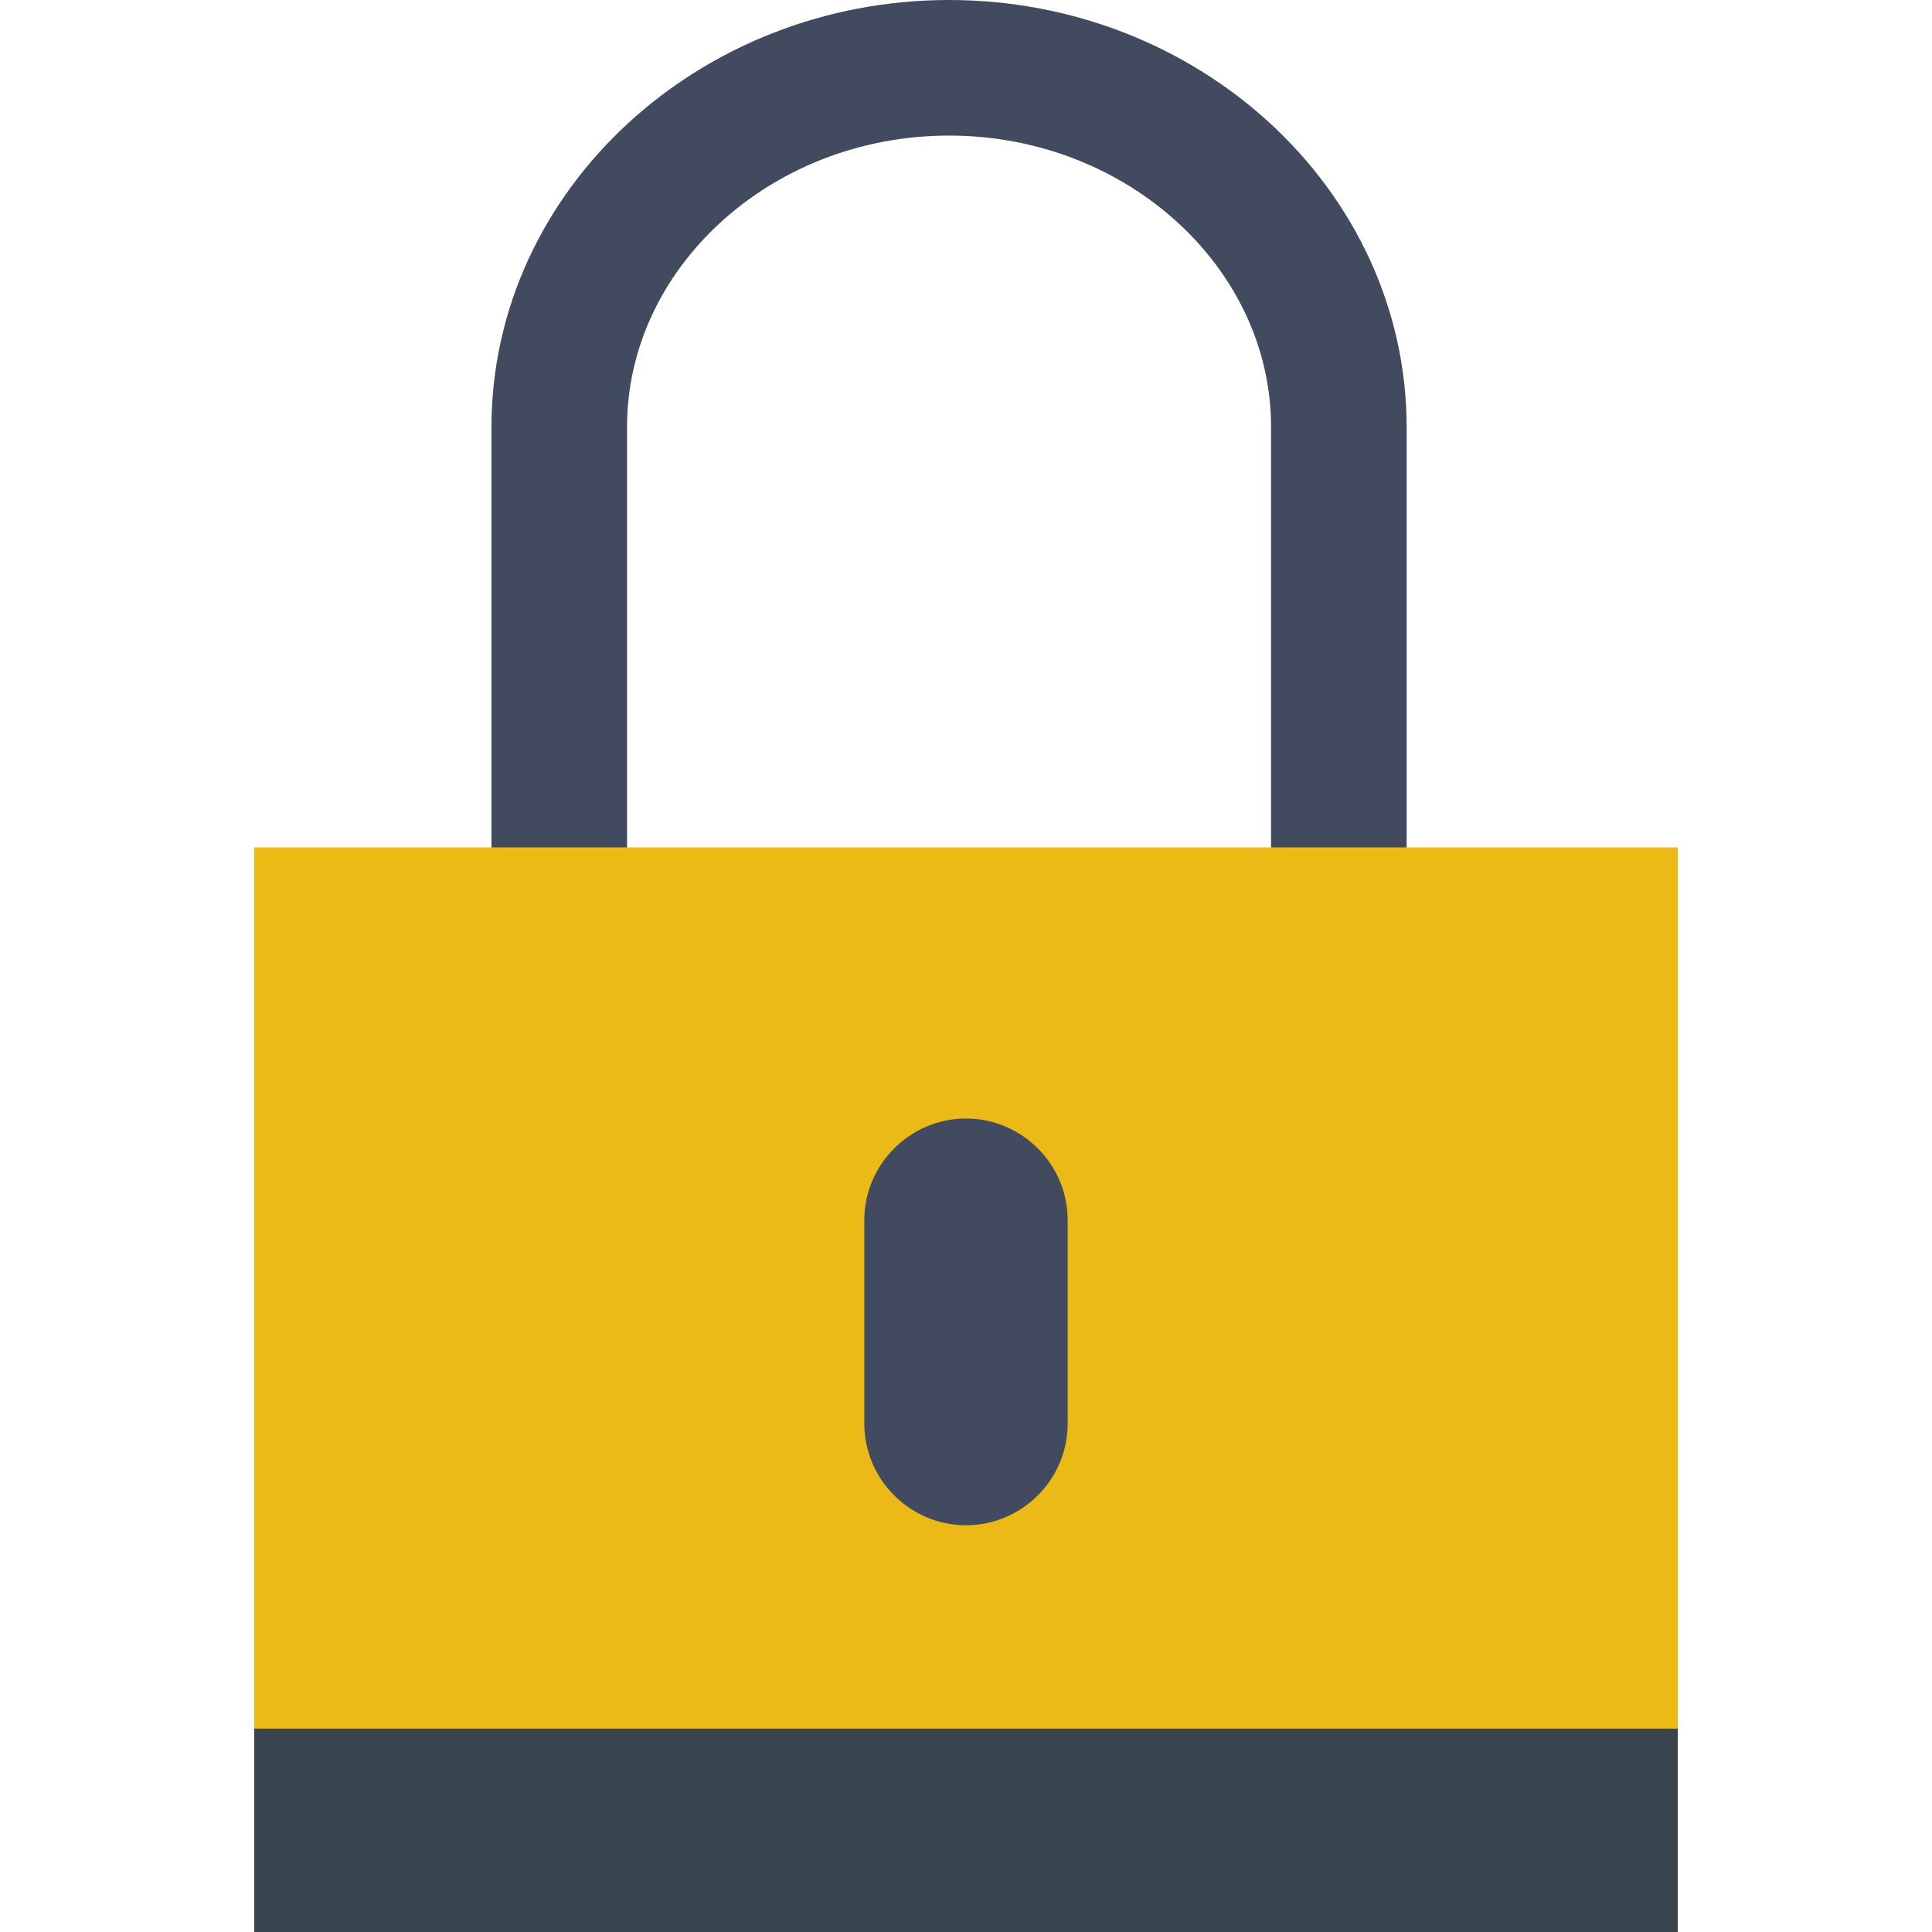
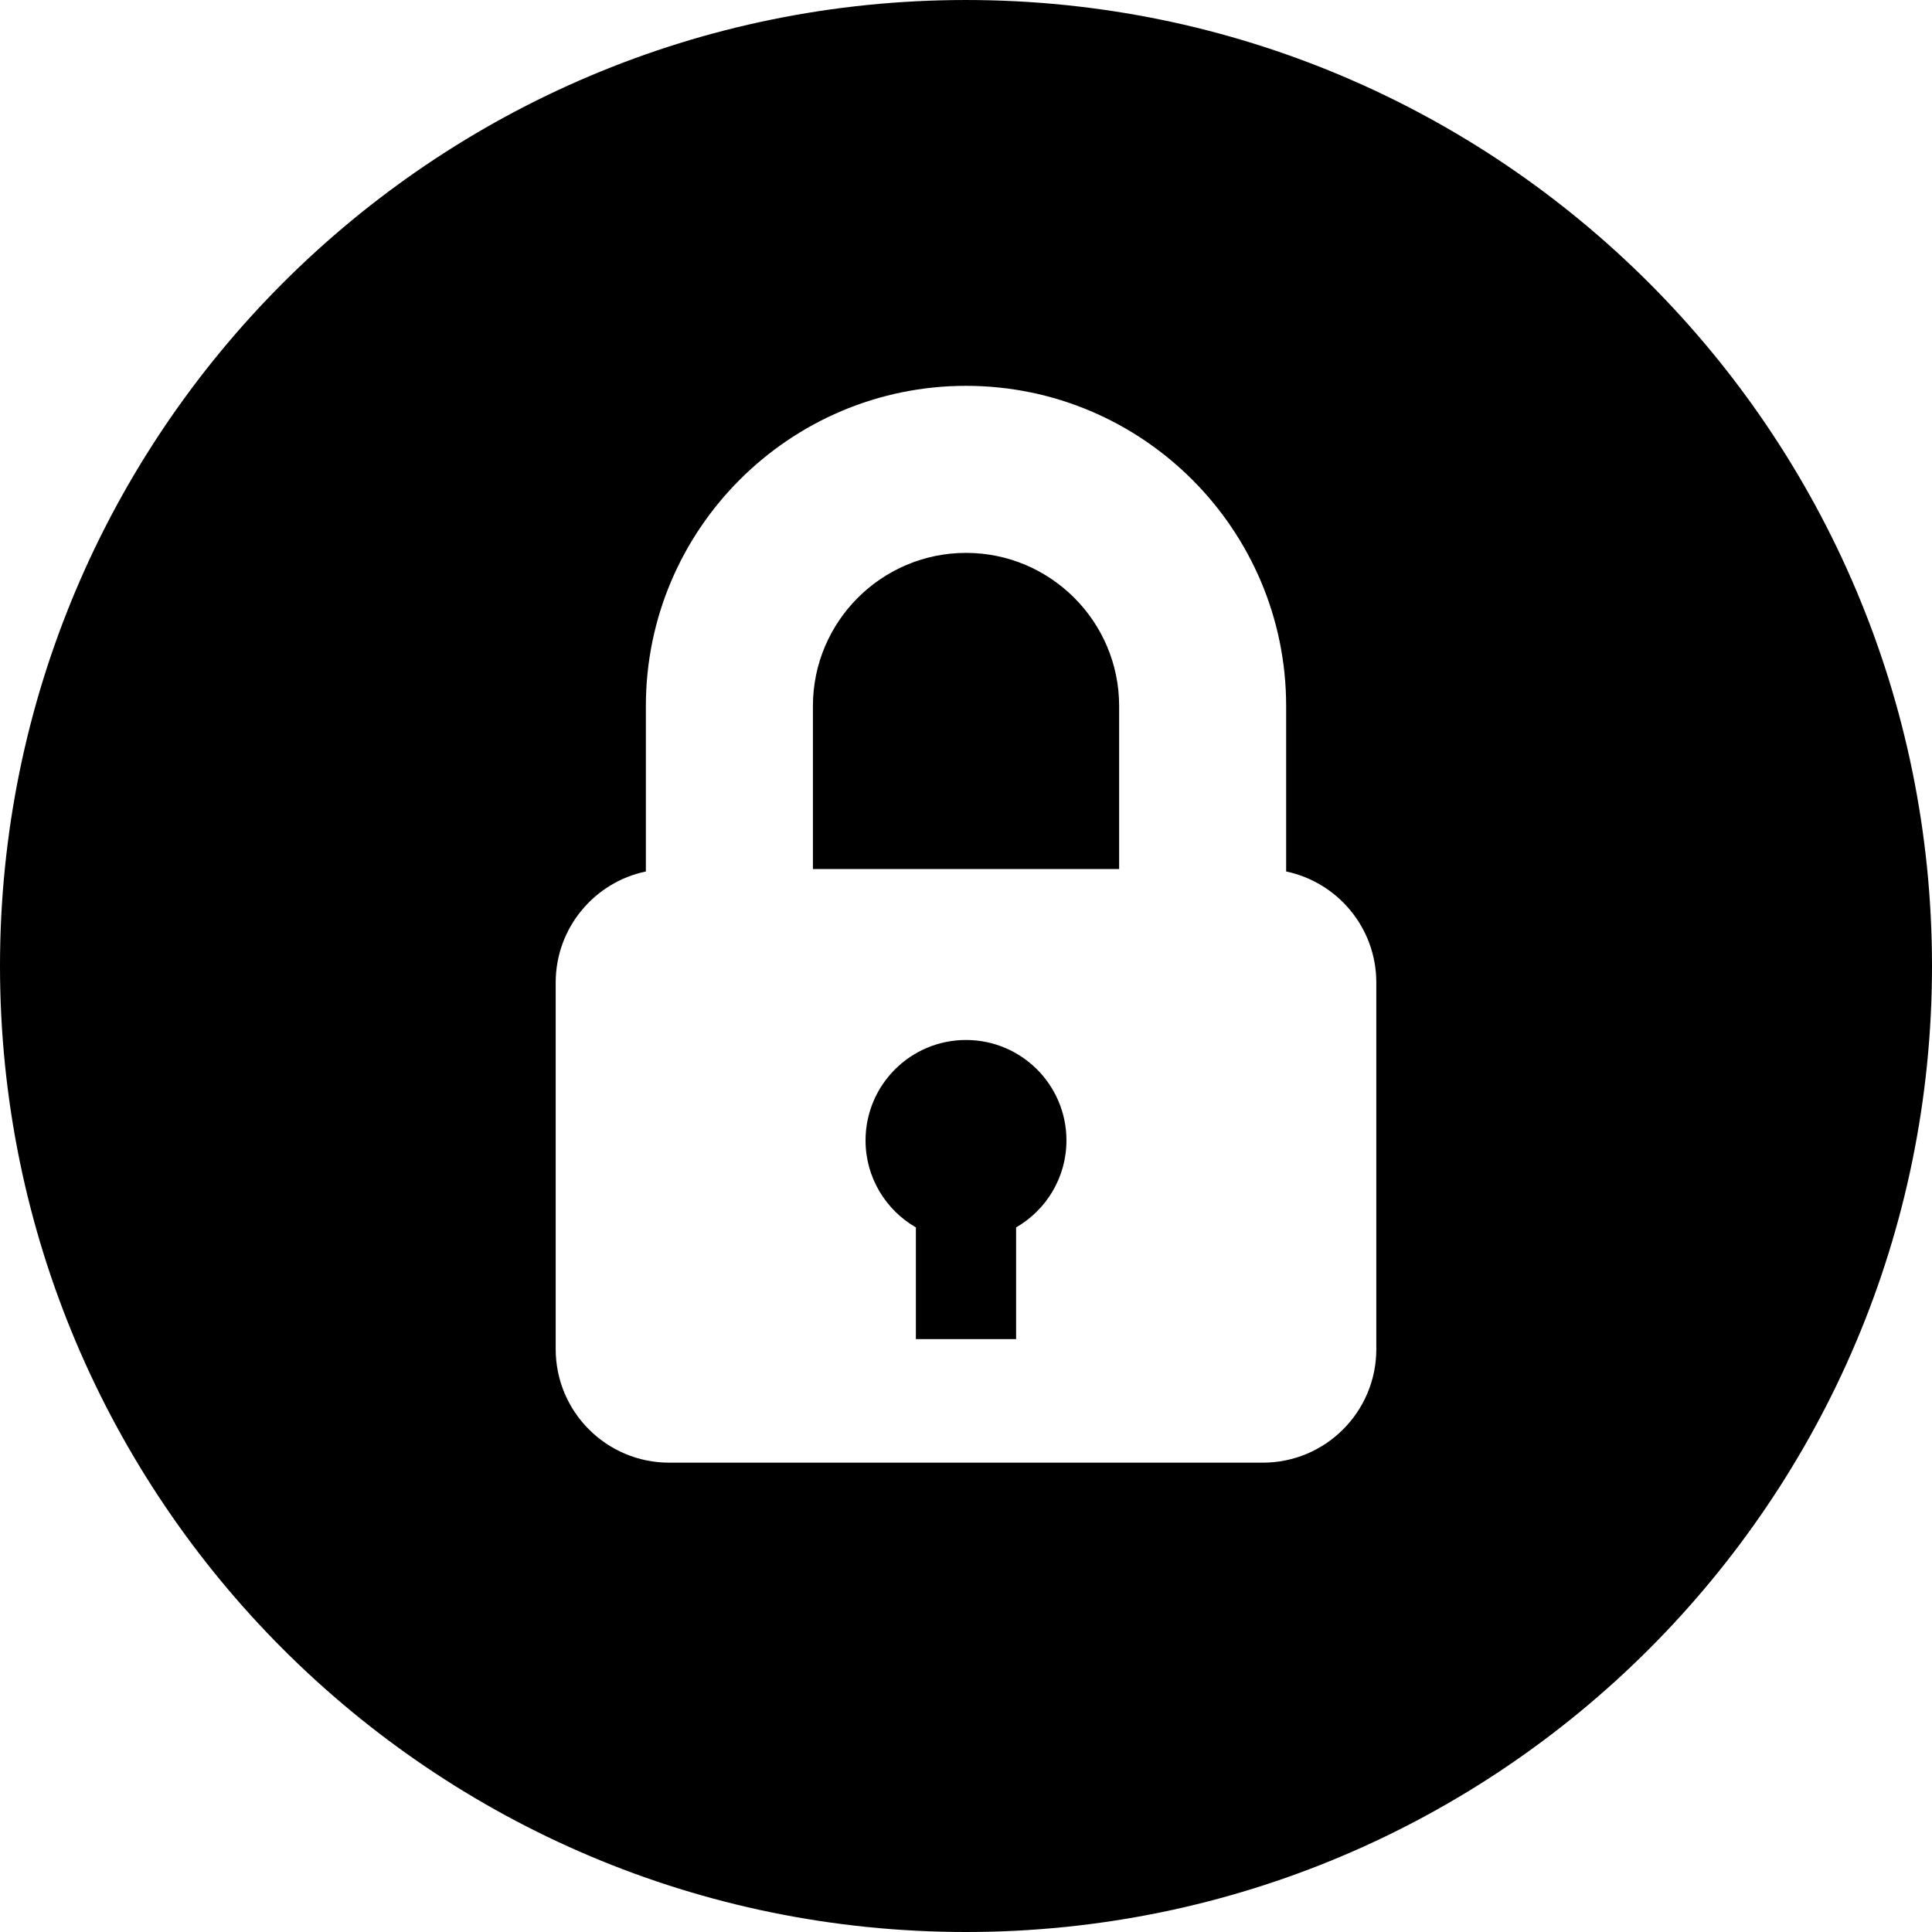
- <svg xmlns="http://www.w3.org/2000/svg" version="1.1" id="Capa_1" x="0px" y="0px" viewBox="0 0 57 57" style="enable-background:new 0 0 57 57;" xml:space="preserve">
-   <path style="fill:none;stroke:#424A60;stroke-width:4;stroke-linecap:round;stroke-miterlimit:10;" d="M16.5,28V12.601  C16.5,6.77,21.675,2,28,2h0c6.325,0,11.5,4.77,11.5,10.601V28H16.5z" />
-   <rect x="7.5" y="25" style="fill:#EBBA16;" width="42" height="32" />
-   <path style="fill:#424A60;" d="M28.5,45L28.5,45c-1.65,0-3-1.35-3-3v-6c0-1.65,1.35-3,3-3h0c1.65,0,3,1.35,3,3v6  C31.5,43.65,30.15,45,28.5,45z" />
-   <rect x="7.5" y="51" style="fill:#38454F;" width="42" height="6" />
+ <svg xmlns="http://www.w3.org/2000/svg" version="1.1" id="Layer_1" x="0px" y="0px" viewBox="0 0 299.995 299.995" style="enable-background:new 0 0 299.995 299.995;" xml:space="preserve">
+   <g>
+     <g>
+       <g>
+         <path d="M149.997,161.485c-8.613,0-15.598,6.982-15.598,15.598c0,5.776,3.149,10.807,7.817,13.505v17.341h15.562v-17.341     c4.668-2.697,7.817-7.729,7.817-13.505C165.595,168.467,158.611,161.485,149.997,161.485z" />
+         <path d="M150.003,85.849c-13.111,0-23.775,10.665-23.775,23.775v25.319h47.548v-25.319     C173.775,96.516,163.111,85.849,150.003,85.849z" />
+         <path d="M149.995,0.001C67.156,0.001,0,67.159,0,149.998c0,82.837,67.156,149.997,149.995,149.997s150-67.161,150-149.997     C299.995,67.159,232.834,0.001,149.995,0.001z M196.085,227.118h-92.173c-9.734,0-17.626-7.892-17.626-17.629v-56.919     c0-8.491,6.007-15.582,14.003-17.25v-25.697c0-27.409,22.3-49.711,49.711-49.711c27.409,0,49.709,22.3,49.709,49.711v25.697     c7.993,1.673,14,8.759,14,17.25v56.919h0.002C213.711,219.225,205.819,227.118,196.085,227.118z" />
+       </g>
+     </g>
+   </g>
  <g>
</g>
  <g>
</g>
  <g>
</g>
  <g>
</g>
  <g>
</g>
  <g>
</g>
  <g>
</g>
  <g>
</g>
  <g>
</g>
  <g>
</g>
  <g>
</g>
  <g>
</g>
  <g>
</g>
  <g>
</g>
  <g>
</g>
</svg>
